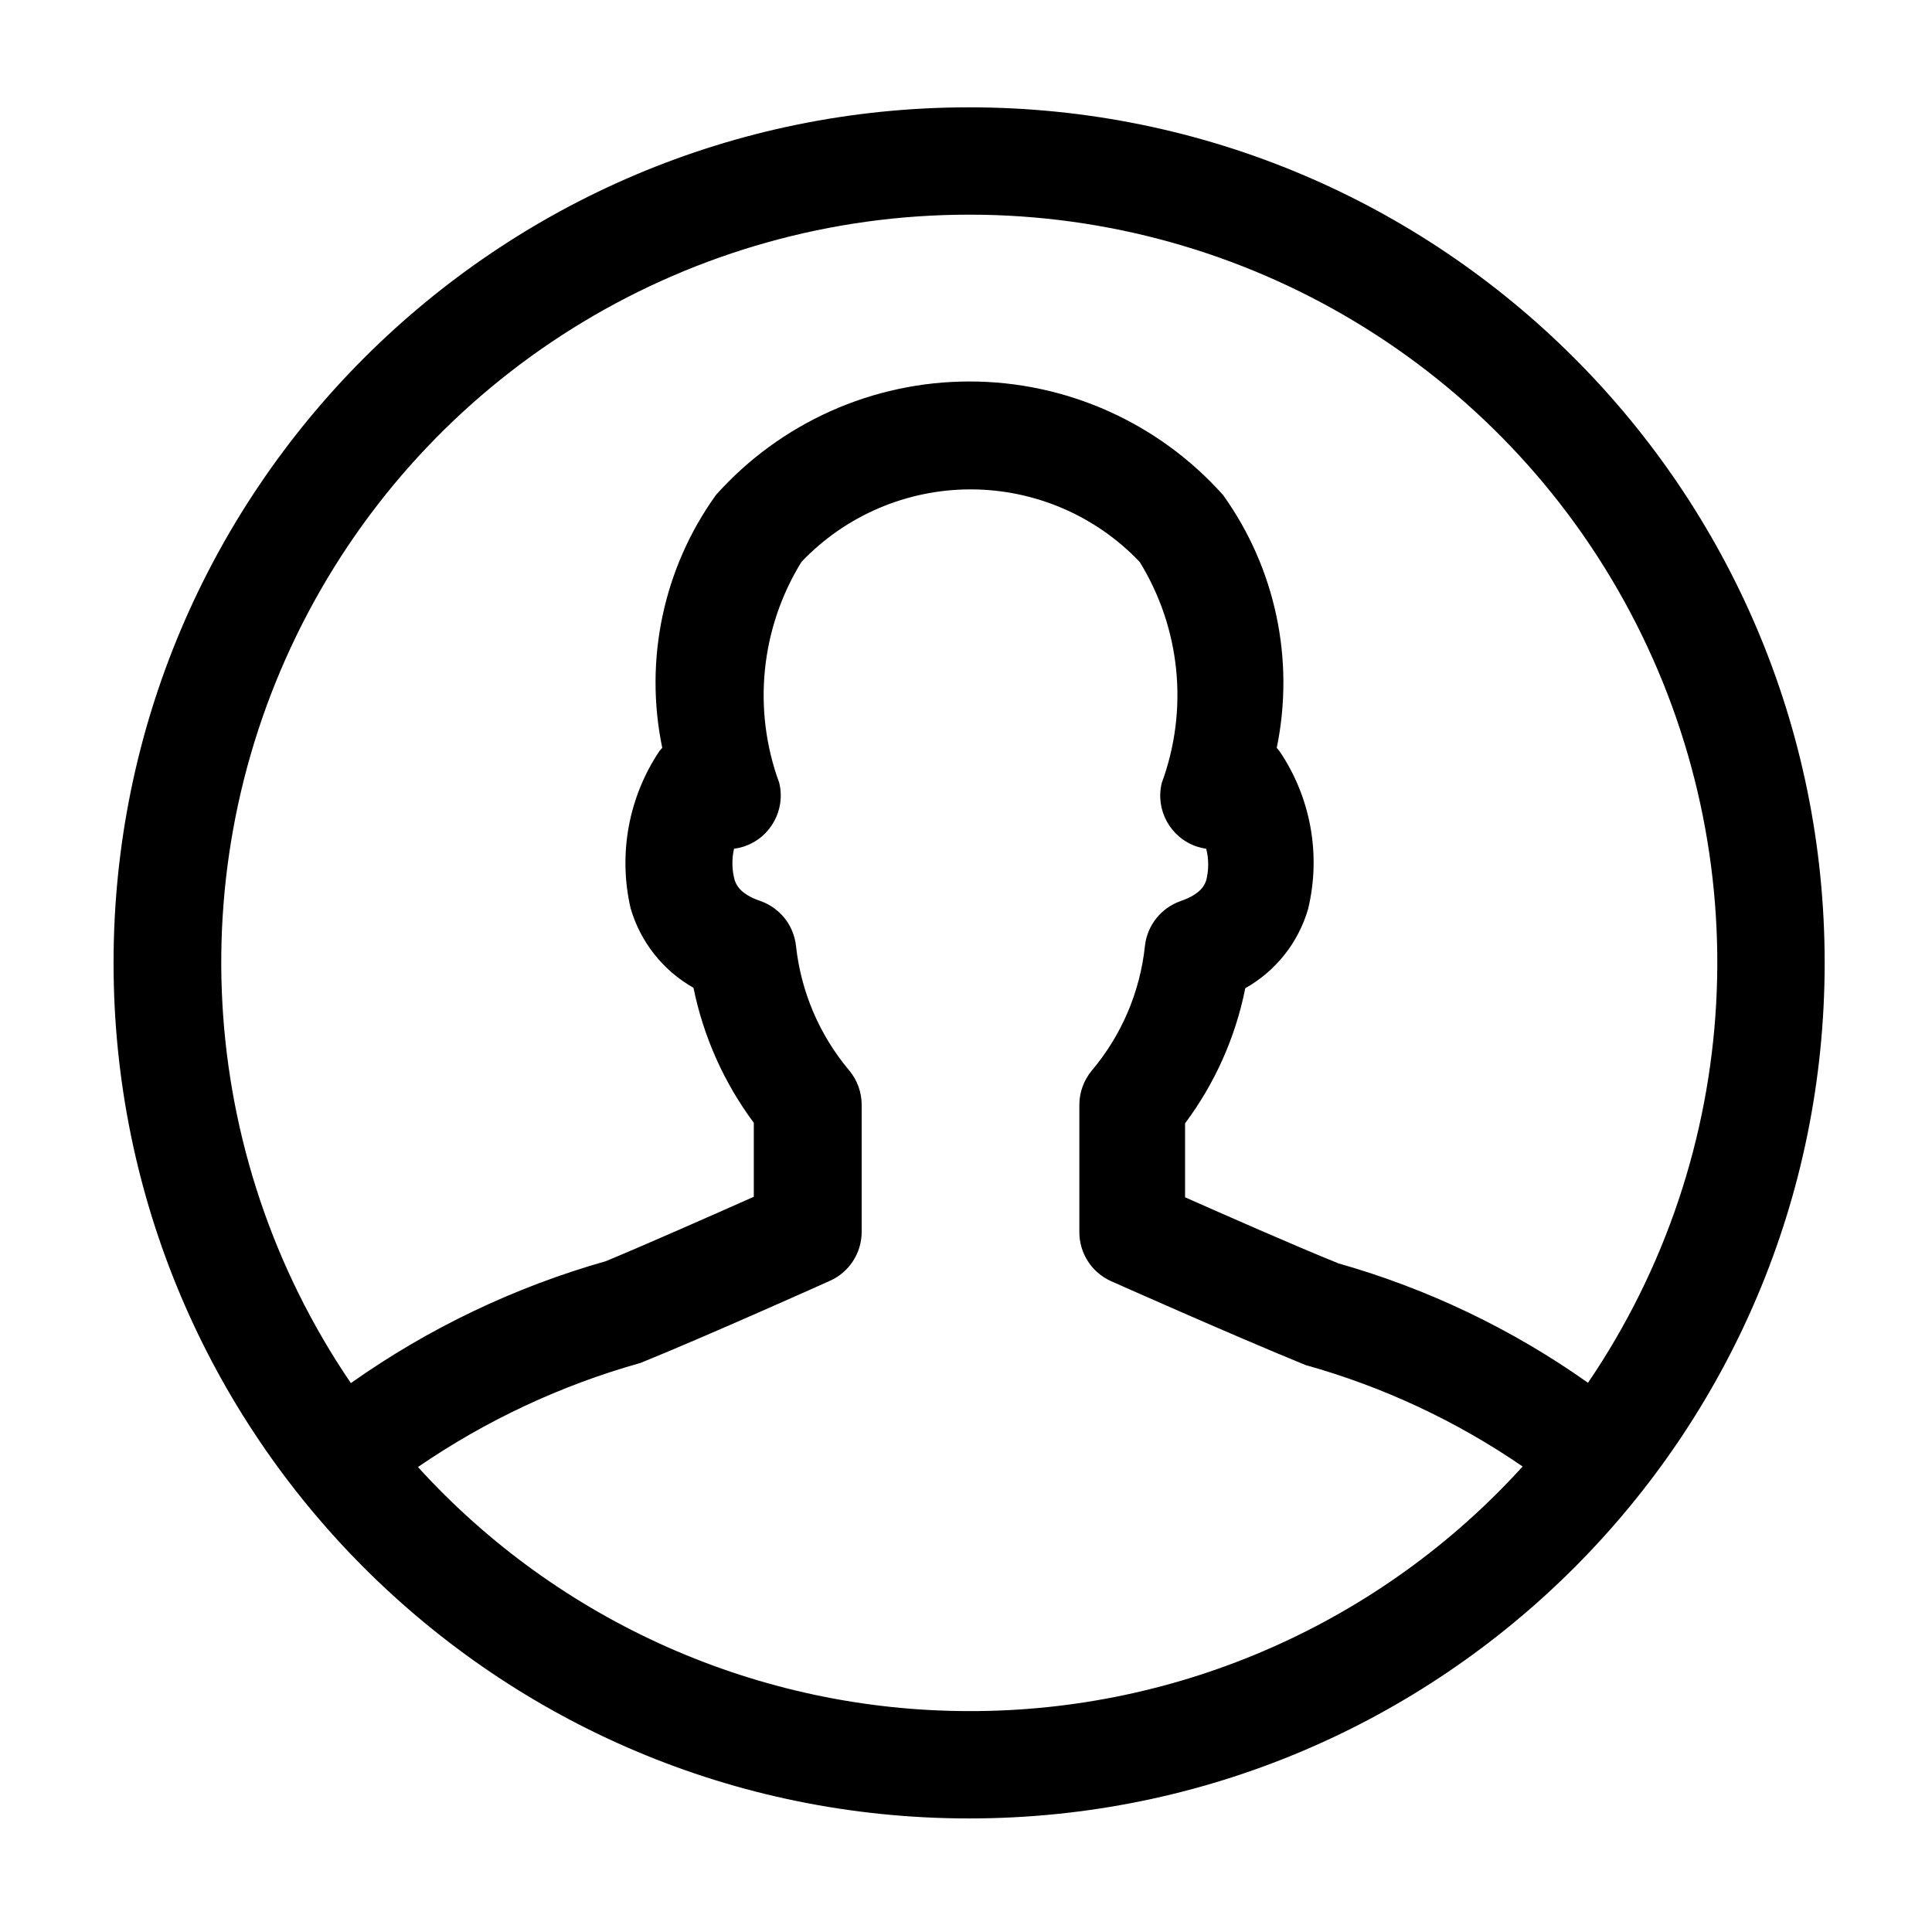
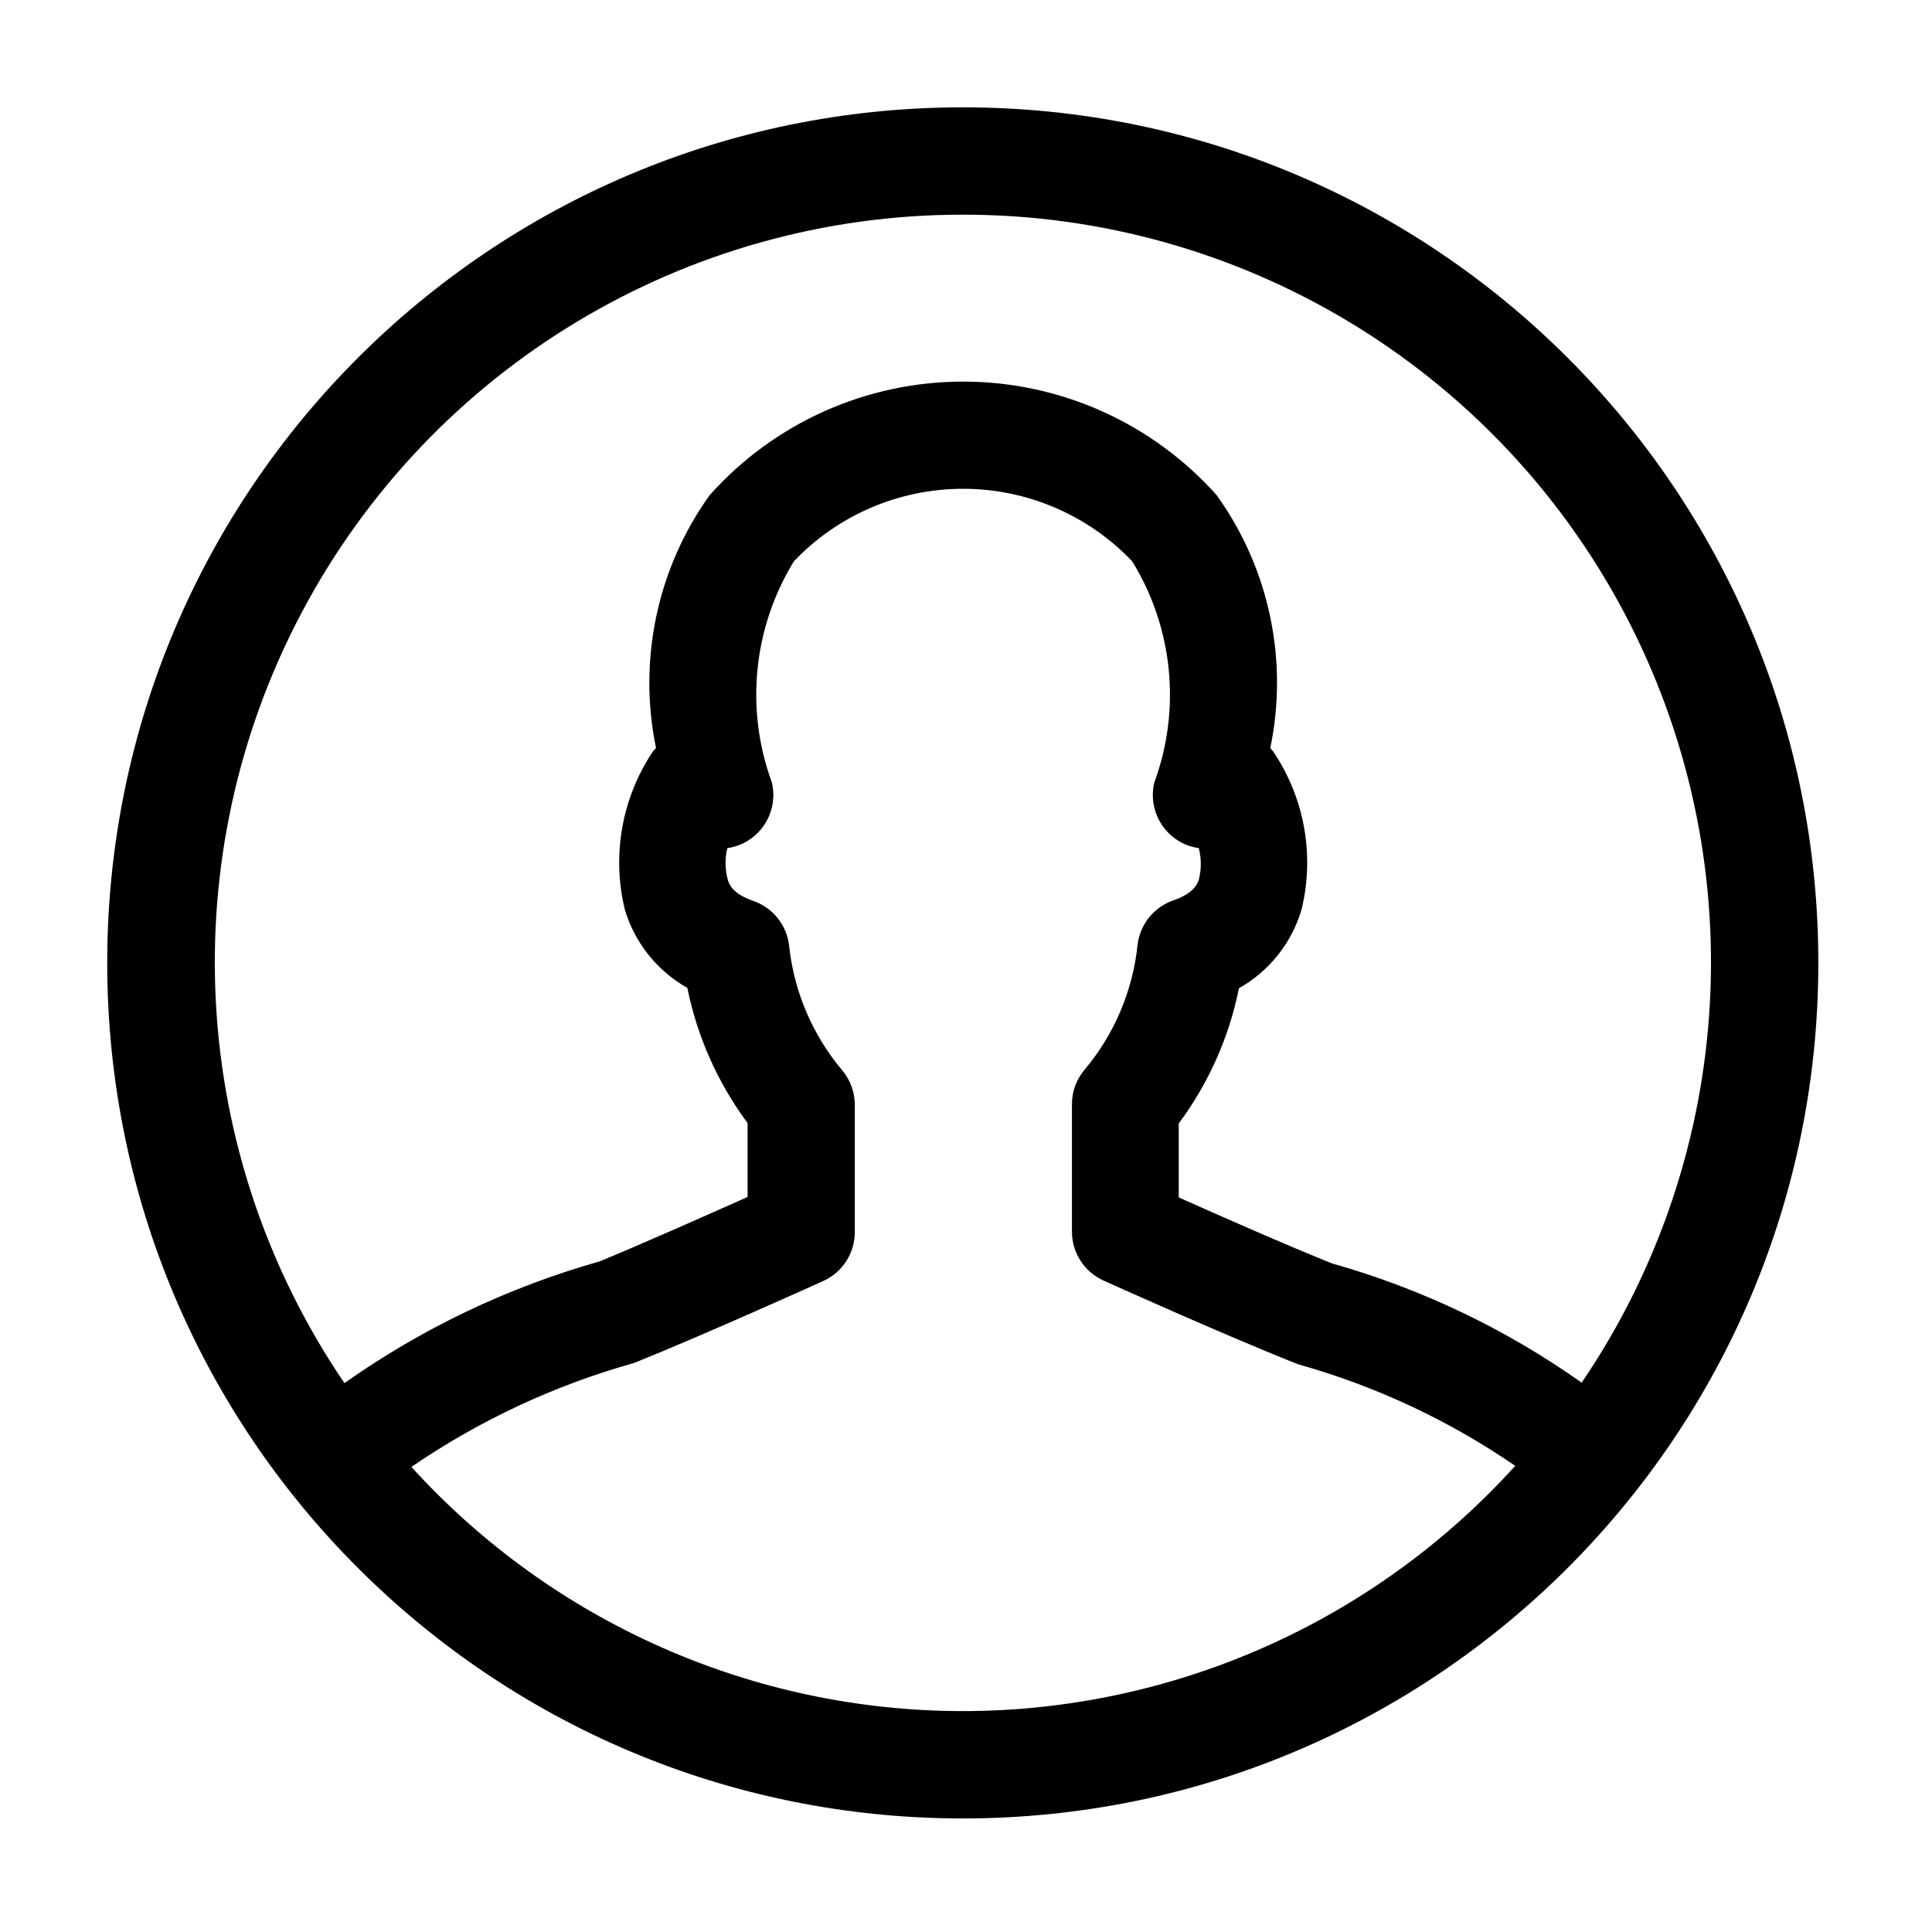
<svg xmlns="http://www.w3.org/2000/svg" viewBox="0 0 18 18">
-   <path fill="currentColor" d="M87.029,25A7.971,7.971,0,1,0,95,32.971,7.97,7.97,0,0,0,87.029,25Zm0,1a6.967,6.967,0,0,1,5.766,10.883,7.631,7.631,0,0,0-2.324-1.112c-.421-.17-1.059-.452-1.43-.616v-.689a3.126,3.126,0,0,0,.561-1.259,1.246,1.246,0,0,0,.585-.737A1.851,1.851,0,0,0,89.922,31l-.027-.032a3,3,0,0,0-.5-2.356,3.167,3.167,0,0,0-4.725,0,2.994,2.994,0,0,0-.5,2.355l-.026.03a1.874,1.874,0,0,0-.269,1.464,1.252,1.252,0,0,0,.586.742,3.165,3.165,0,0,0,.562,1.258v.689c-.367.163-.993.44-1.378.6a7.8,7.8,0,0,0-2.376,1.136A6.966,6.966,0,0,1,87.029,26Zm0,13.942a6.946,6.946,0,0,1-5.135-2.274,7.012,7.012,0,0,1,2.074-.97c.636-.258,1.76-.763,1.76-.763a.5.5,0,0,0,.3-.456V34.293a.5.5,0,0,0-.117-.321,2.164,2.164,0,0,1-.495-1.16.5.5,0,0,0-.333-.418c-.194-.067-.224-.155-.238-.193a.6.6,0,0,1-.006-.294.469.469,0,0,0,.1-.023.5.5,0,0,0,.321-.59,2.368,2.368,0,0,1,.207-2.059,2.175,2.175,0,0,1,3.151,0,2.365,2.365,0,0,1,.206,2.059.5.5,0,0,0,.323.592.6.6,0,0,0,.091.022.593.593,0,0,1,0,.294c-.013.038-.044.126-.238.193a.5.5,0,0,0-.333.419,2.151,2.151,0,0,1-.494,1.159.5.5,0,0,0-.117.321v1.186a.5.5,0,0,0,.295.456s1.122.5,1.813.782a6.806,6.806,0,0,1,2.022.945A6.947,6.947,0,0,1,87.029,39.942Z" transform="translate(-78 -24)" />
+   <path fill="currentColor" d="M144.029,19A7.971,7.971,0,1,0,152,26.971,7.97,7.97,0,0,0,144.029,19Zm0,1a6.966,6.966,0,0,1,5.766,10.882,7.607,7.607,0,0,0-2.326-1.111c-.421-.168-1.058-.45-1.428-.615v-.689a3.145,3.145,0,0,0,.561-1.26,1.242,1.242,0,0,0,.584-.736A1.848,1.848,0,0,0,146.92,25l-.026-.03a2.994,2.994,0,0,0-.5-2.357,3.165,3.165,0,0,0-4.723,0,3,3,0,0,0-.5,2.356.336.336,0,0,0-.031.035,1.861,1.861,0,0,0-.26,1.469,1.246,1.246,0,0,0,.583.731,3.161,3.161,0,0,0,.561,1.259v.689c-.367.164-.992.441-1.378.6a7.8,7.8,0,0,0-2.378,1.134A6.966,6.966,0,0,1,144.029,20Zm0,13.942a6.946,6.946,0,0,1-5.137-2.275,7.012,7.012,0,0,1,2.073-.968c.638-.255,1.764-.764,1.764-.764a.5.5,0,0,0,.294-.456V28.293a.5.5,0,0,0-.118-.322,2.158,2.158,0,0,1-.494-1.159.5.5,0,0,0-.333-.418c-.193-.067-.224-.154-.237-.192a.6.6,0,0,1-.006-.3.477.477,0,0,0,.094-.023.5.5,0,0,0,.321-.59,2.374,2.374,0,0,1,.206-2.06,2.176,2.176,0,0,1,3.151,0,2.369,2.369,0,0,1,.207,2.06.5.5,0,0,0,.322.591.586.586,0,0,0,.092.022.593.593,0,0,1,0,.294c-.013.038-.044.126-.238.193a.5.5,0,0,0-.333.418,2.157,2.157,0,0,1-.493,1.159.494.494,0,0,0-.118.322v1.186a.5.5,0,0,0,.293.456s1.126.509,1.815.781a6.822,6.822,0,0,1,2.022.946A6.949,6.949,0,0,1,144.029,33.942Z" transform="translate(-135.059 -18)" />
</svg>
